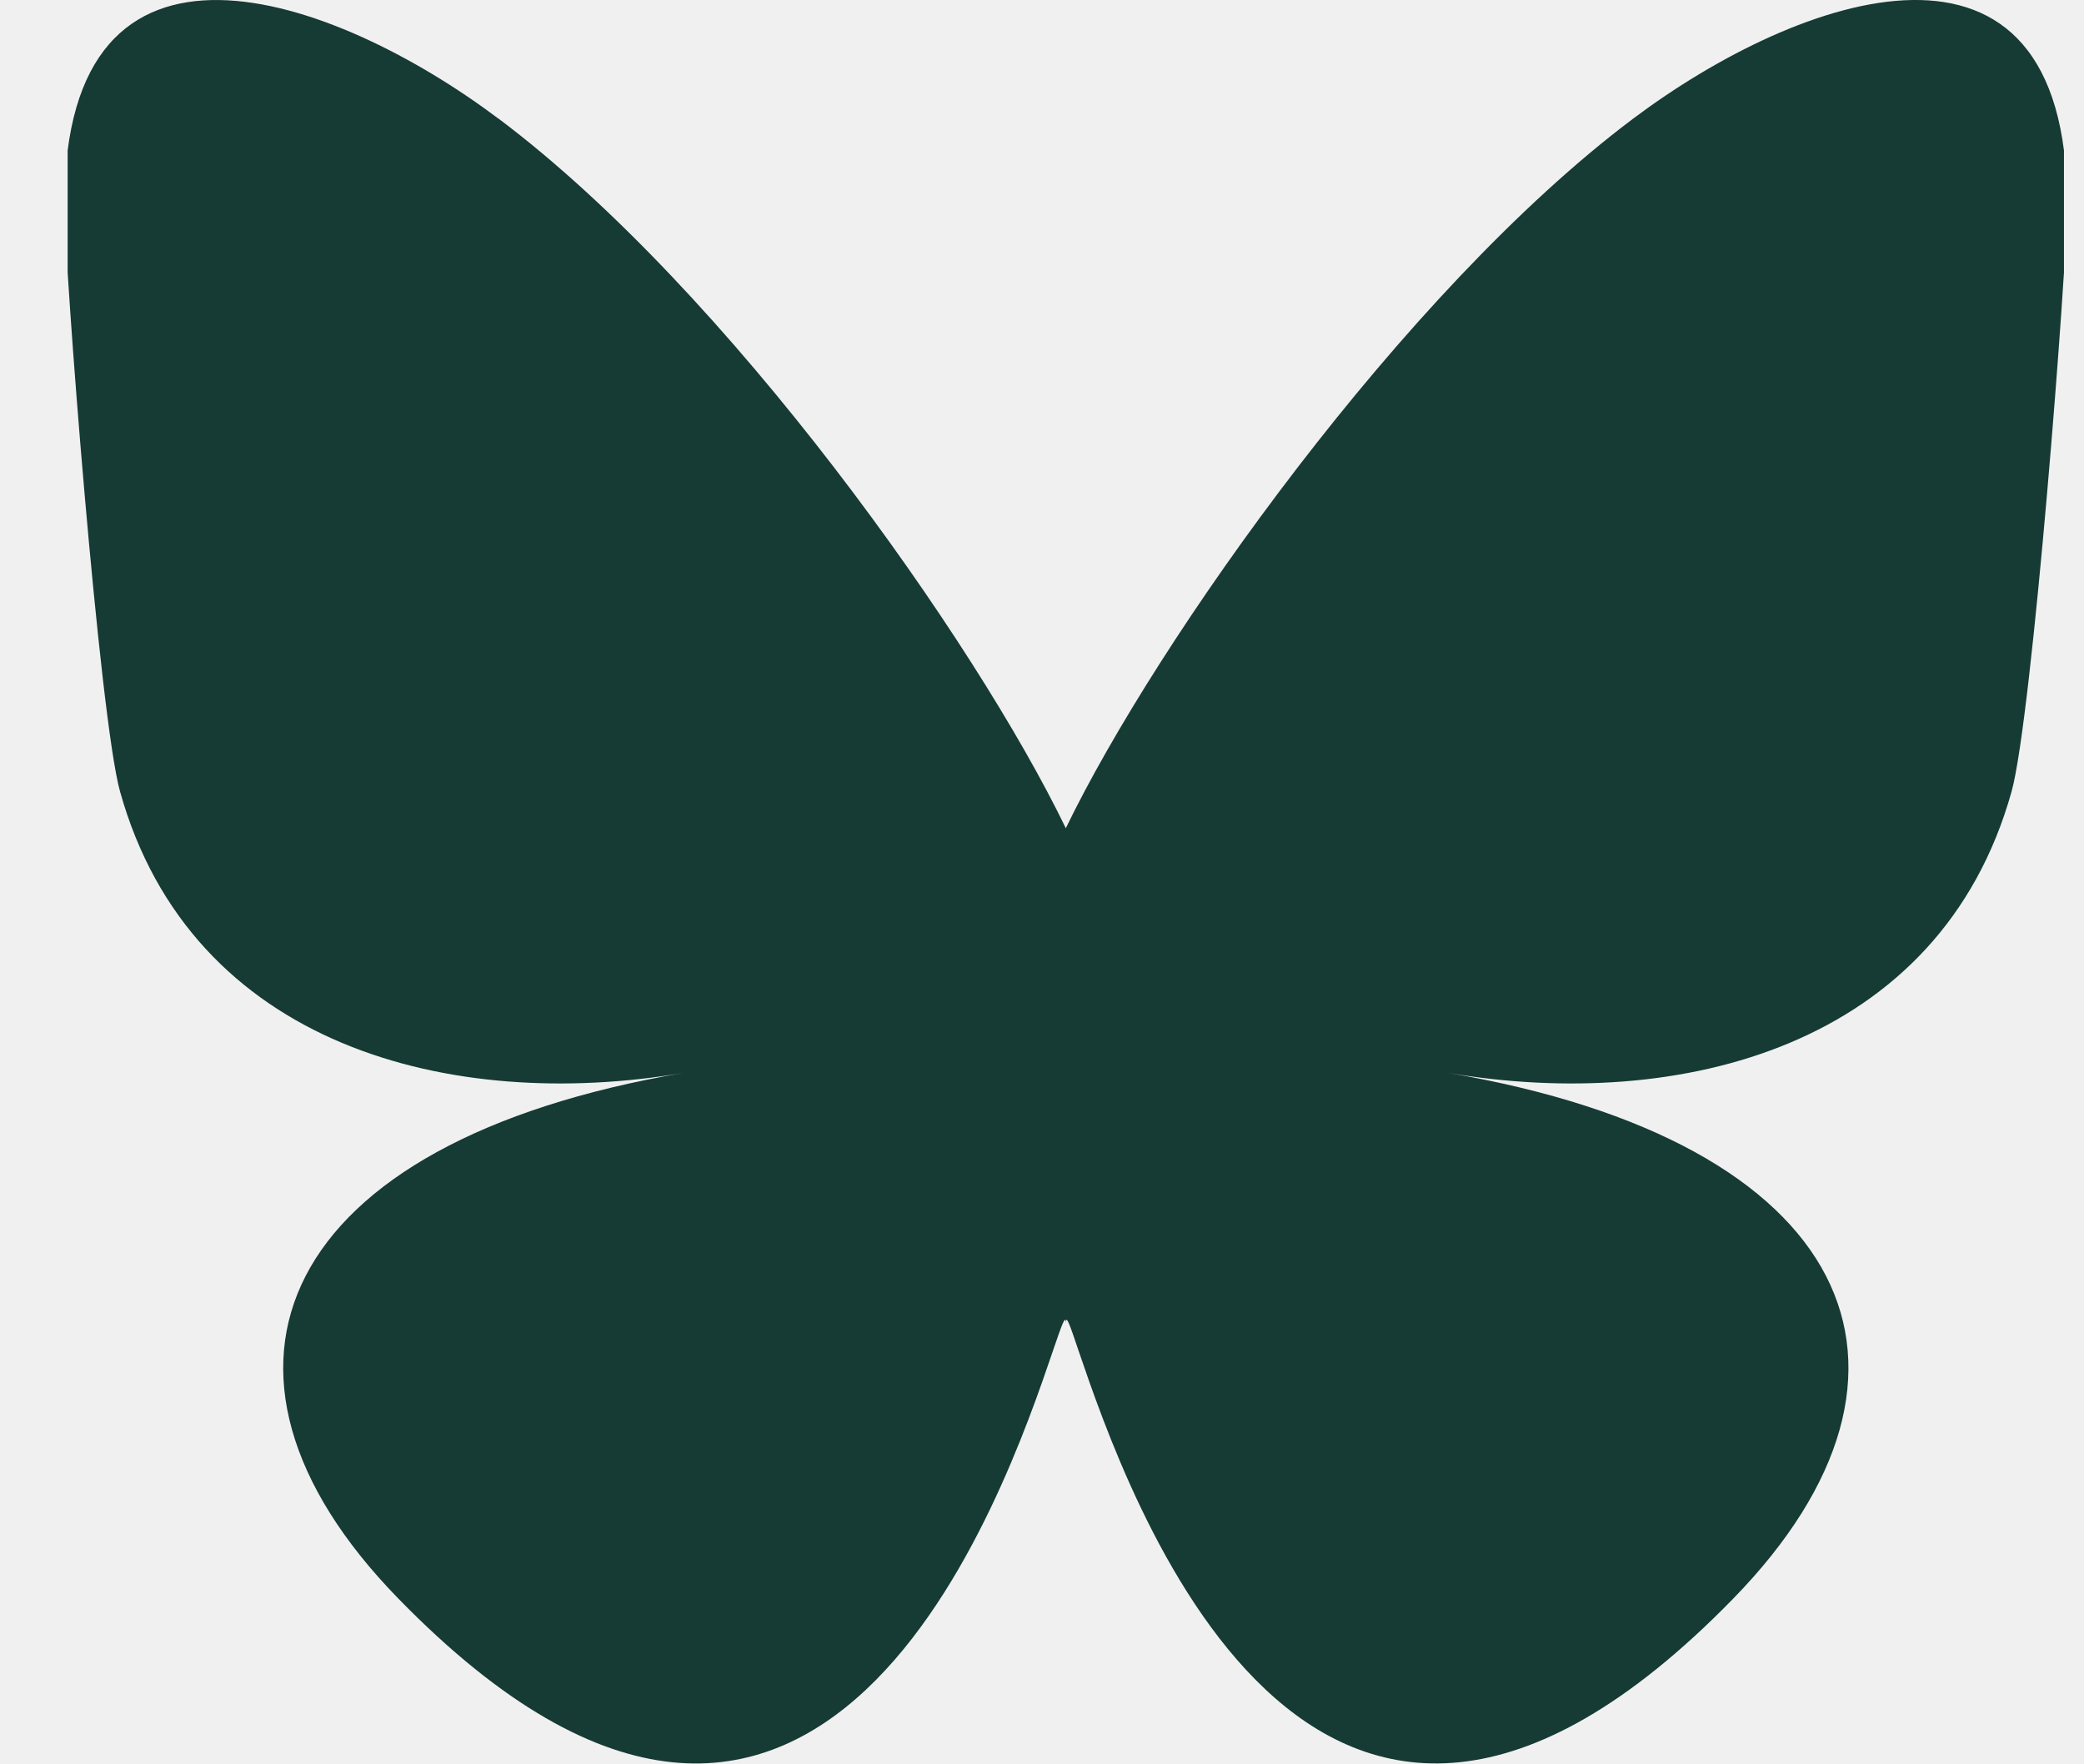
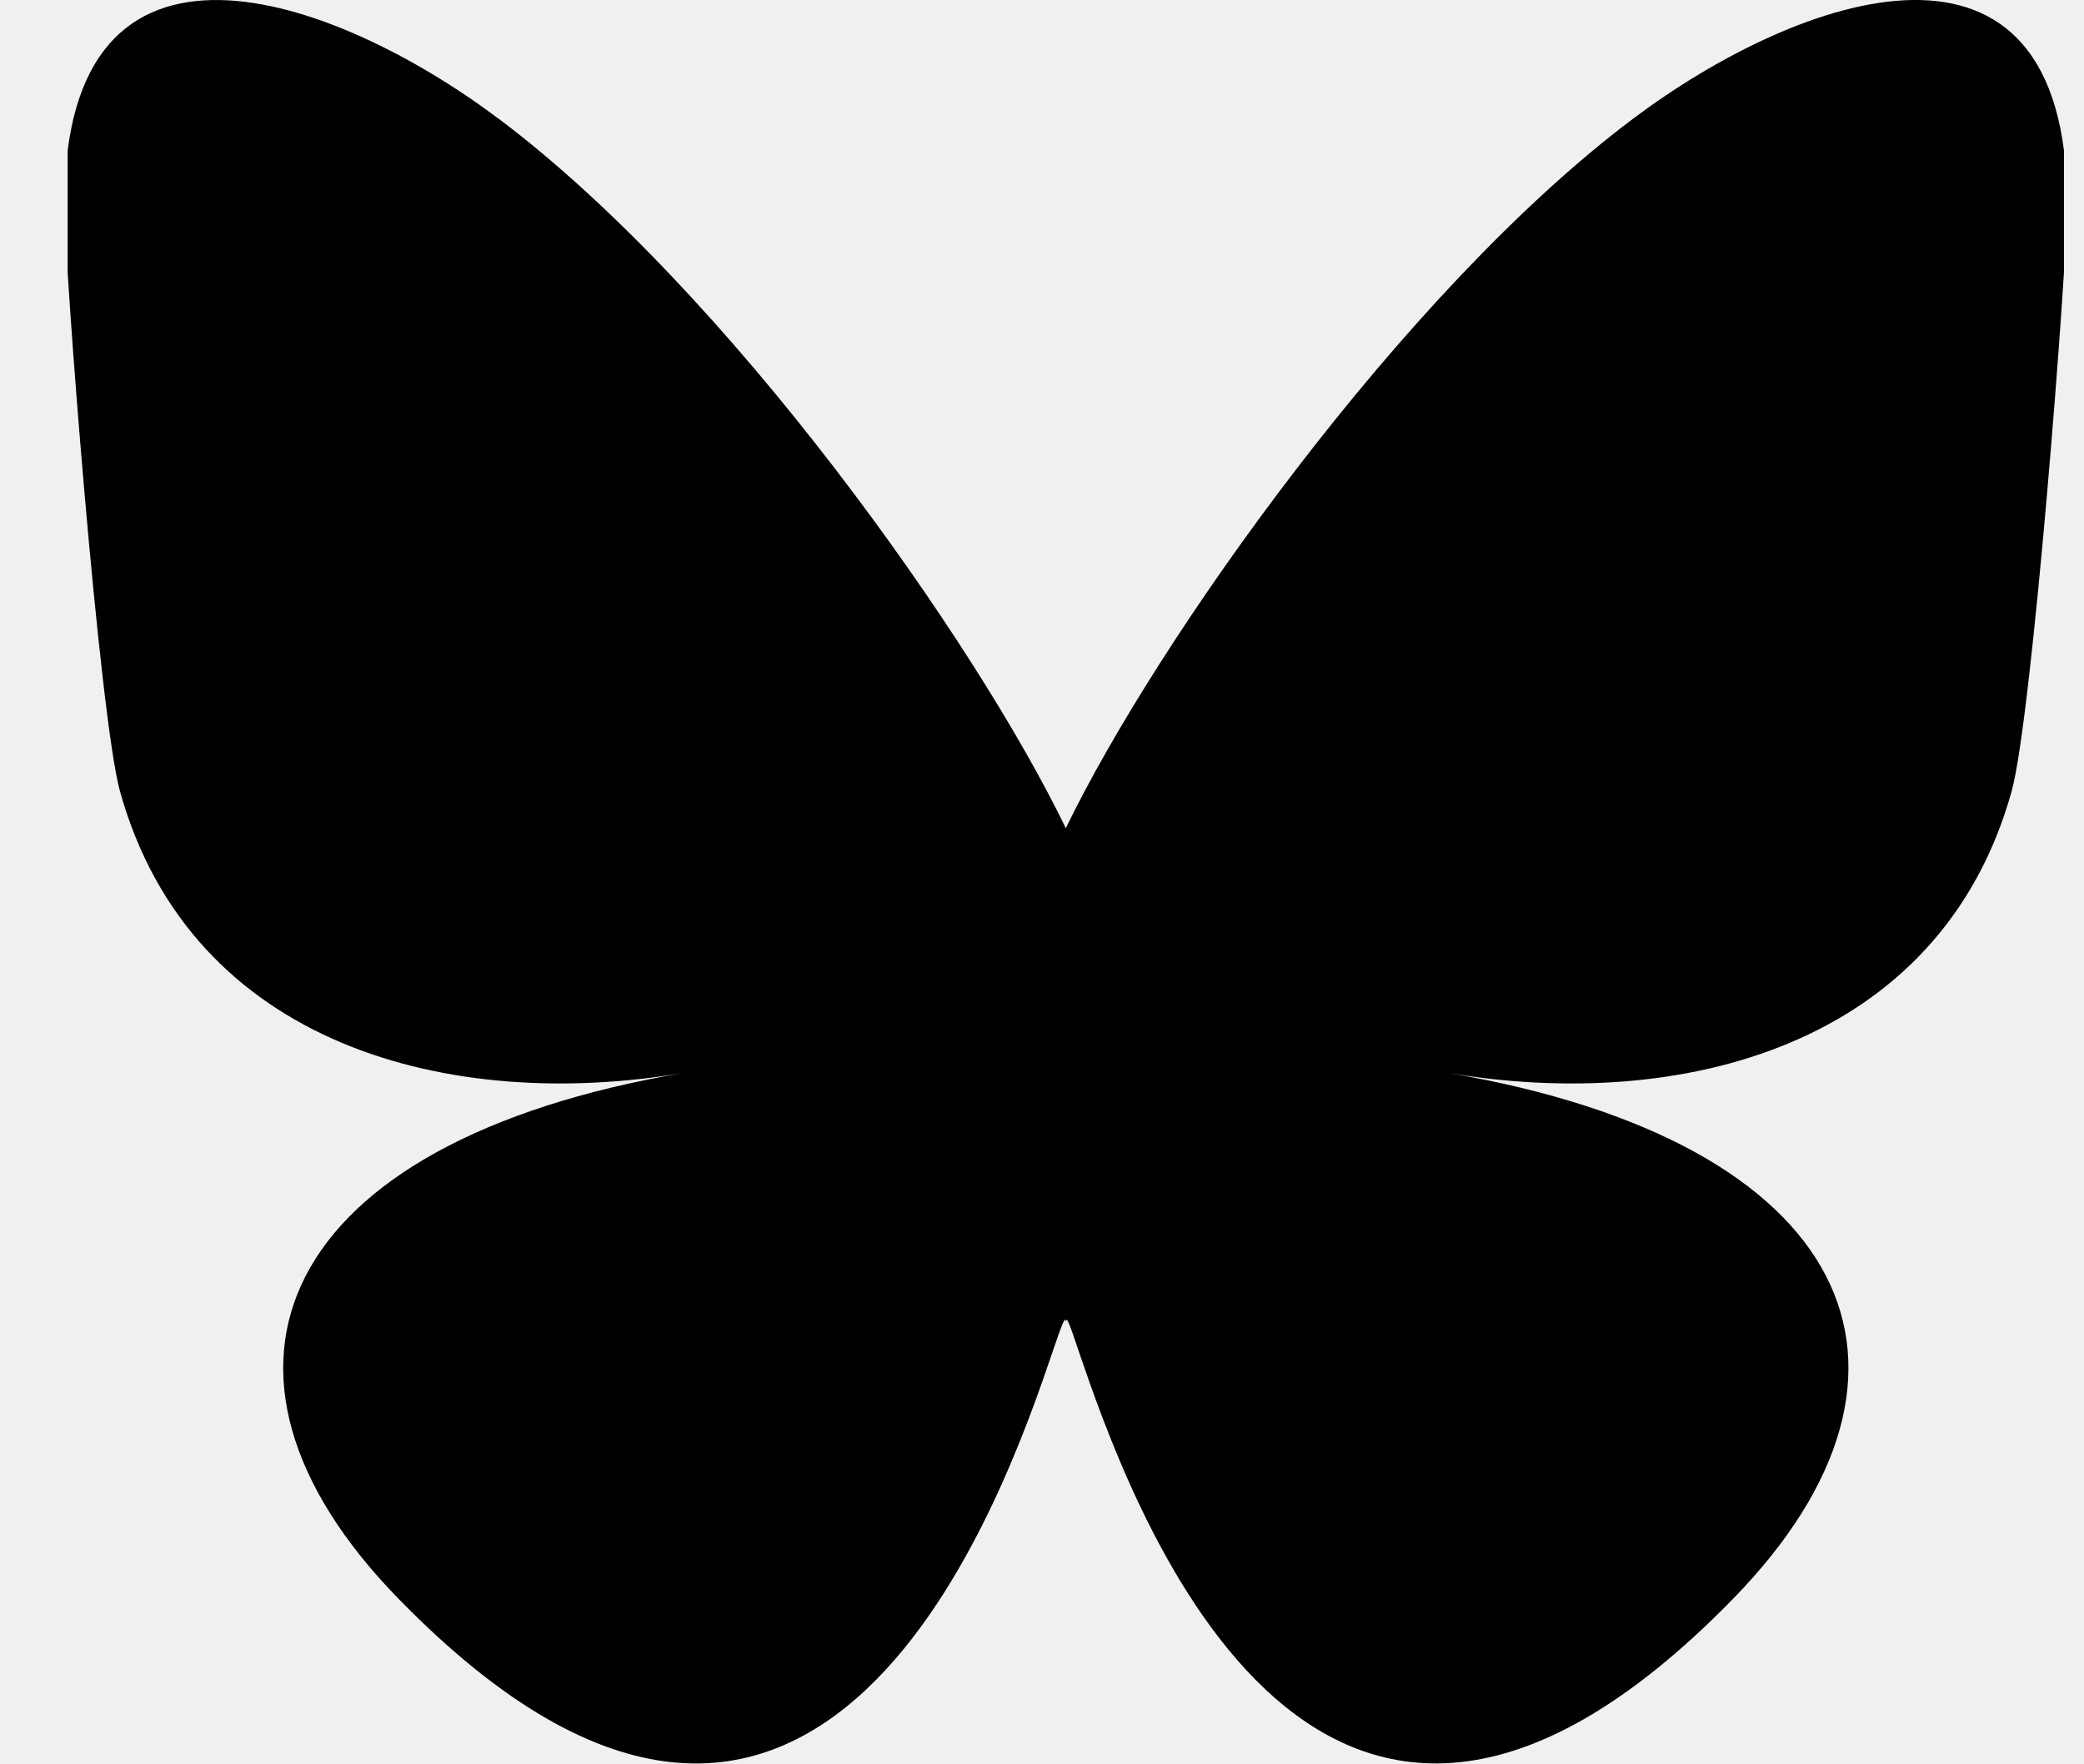
<svg xmlns="http://www.w3.org/2000/svg" width="26" height="22" fill="none" viewBox="0 0 26 22">
  <g clip-path="url(#a)">
-     <path fill="#163A34" d="M6.22 1.48c2.865 2.151 5.946 6.512 7.077 8.852 1.132-2.34 4.213-6.7 7.077-8.851 2.067-1.552 5.416-2.753 5.416 1.068 0 .763-.437 6.41-.694 7.327-.892 3.187-4.142 4-7.032 3.508 5.053.86 6.338 3.709 3.562 6.557-5.272 5.41-7.578-1.357-8.17-3.091-.107-.318-.158-.467-.159-.34 0-.127-.051.022-.16.34-.59 1.734-2.896 8.502-8.169 3.091-2.776-2.848-1.49-5.697 3.563-6.557-2.891.492-6.141-.321-7.033-3.508-.257-.917-.694-6.564-.694-7.327 0-3.82 3.35-2.62 5.416-1.068Z" />
+     <path fill="currentColor" d="M6.22 1.48c2.865 2.151 5.946 6.512 7.077 8.852 1.132-2.34 4.213-6.7 7.077-8.851 2.067-1.552 5.416-2.753 5.416 1.068 0 .763-.437 6.41-.694 7.327-.892 3.187-4.142 4-7.032 3.508 5.053.86 6.338 3.709 3.562 6.557-5.272 5.41-7.578-1.357-8.17-3.091-.107-.318-.158-.467-.159-.34 0-.127-.051.022-.16.34-.59 1.734-2.896 8.502-8.169 3.091-2.776-2.848-1.49-5.697 3.563-6.557-2.891.492-6.141-.321-7.033-3.508-.257-.917-.694-6.564-.694-7.327 0-3.82 3.35-2.62 5.416-1.068Z" />
  </g>
  <defs>
    <clipPath id="a">
      <path fill="#fff" d="M.844 0H25.75v22H.844z" />
    </clipPath>
  </defs>
</svg>
